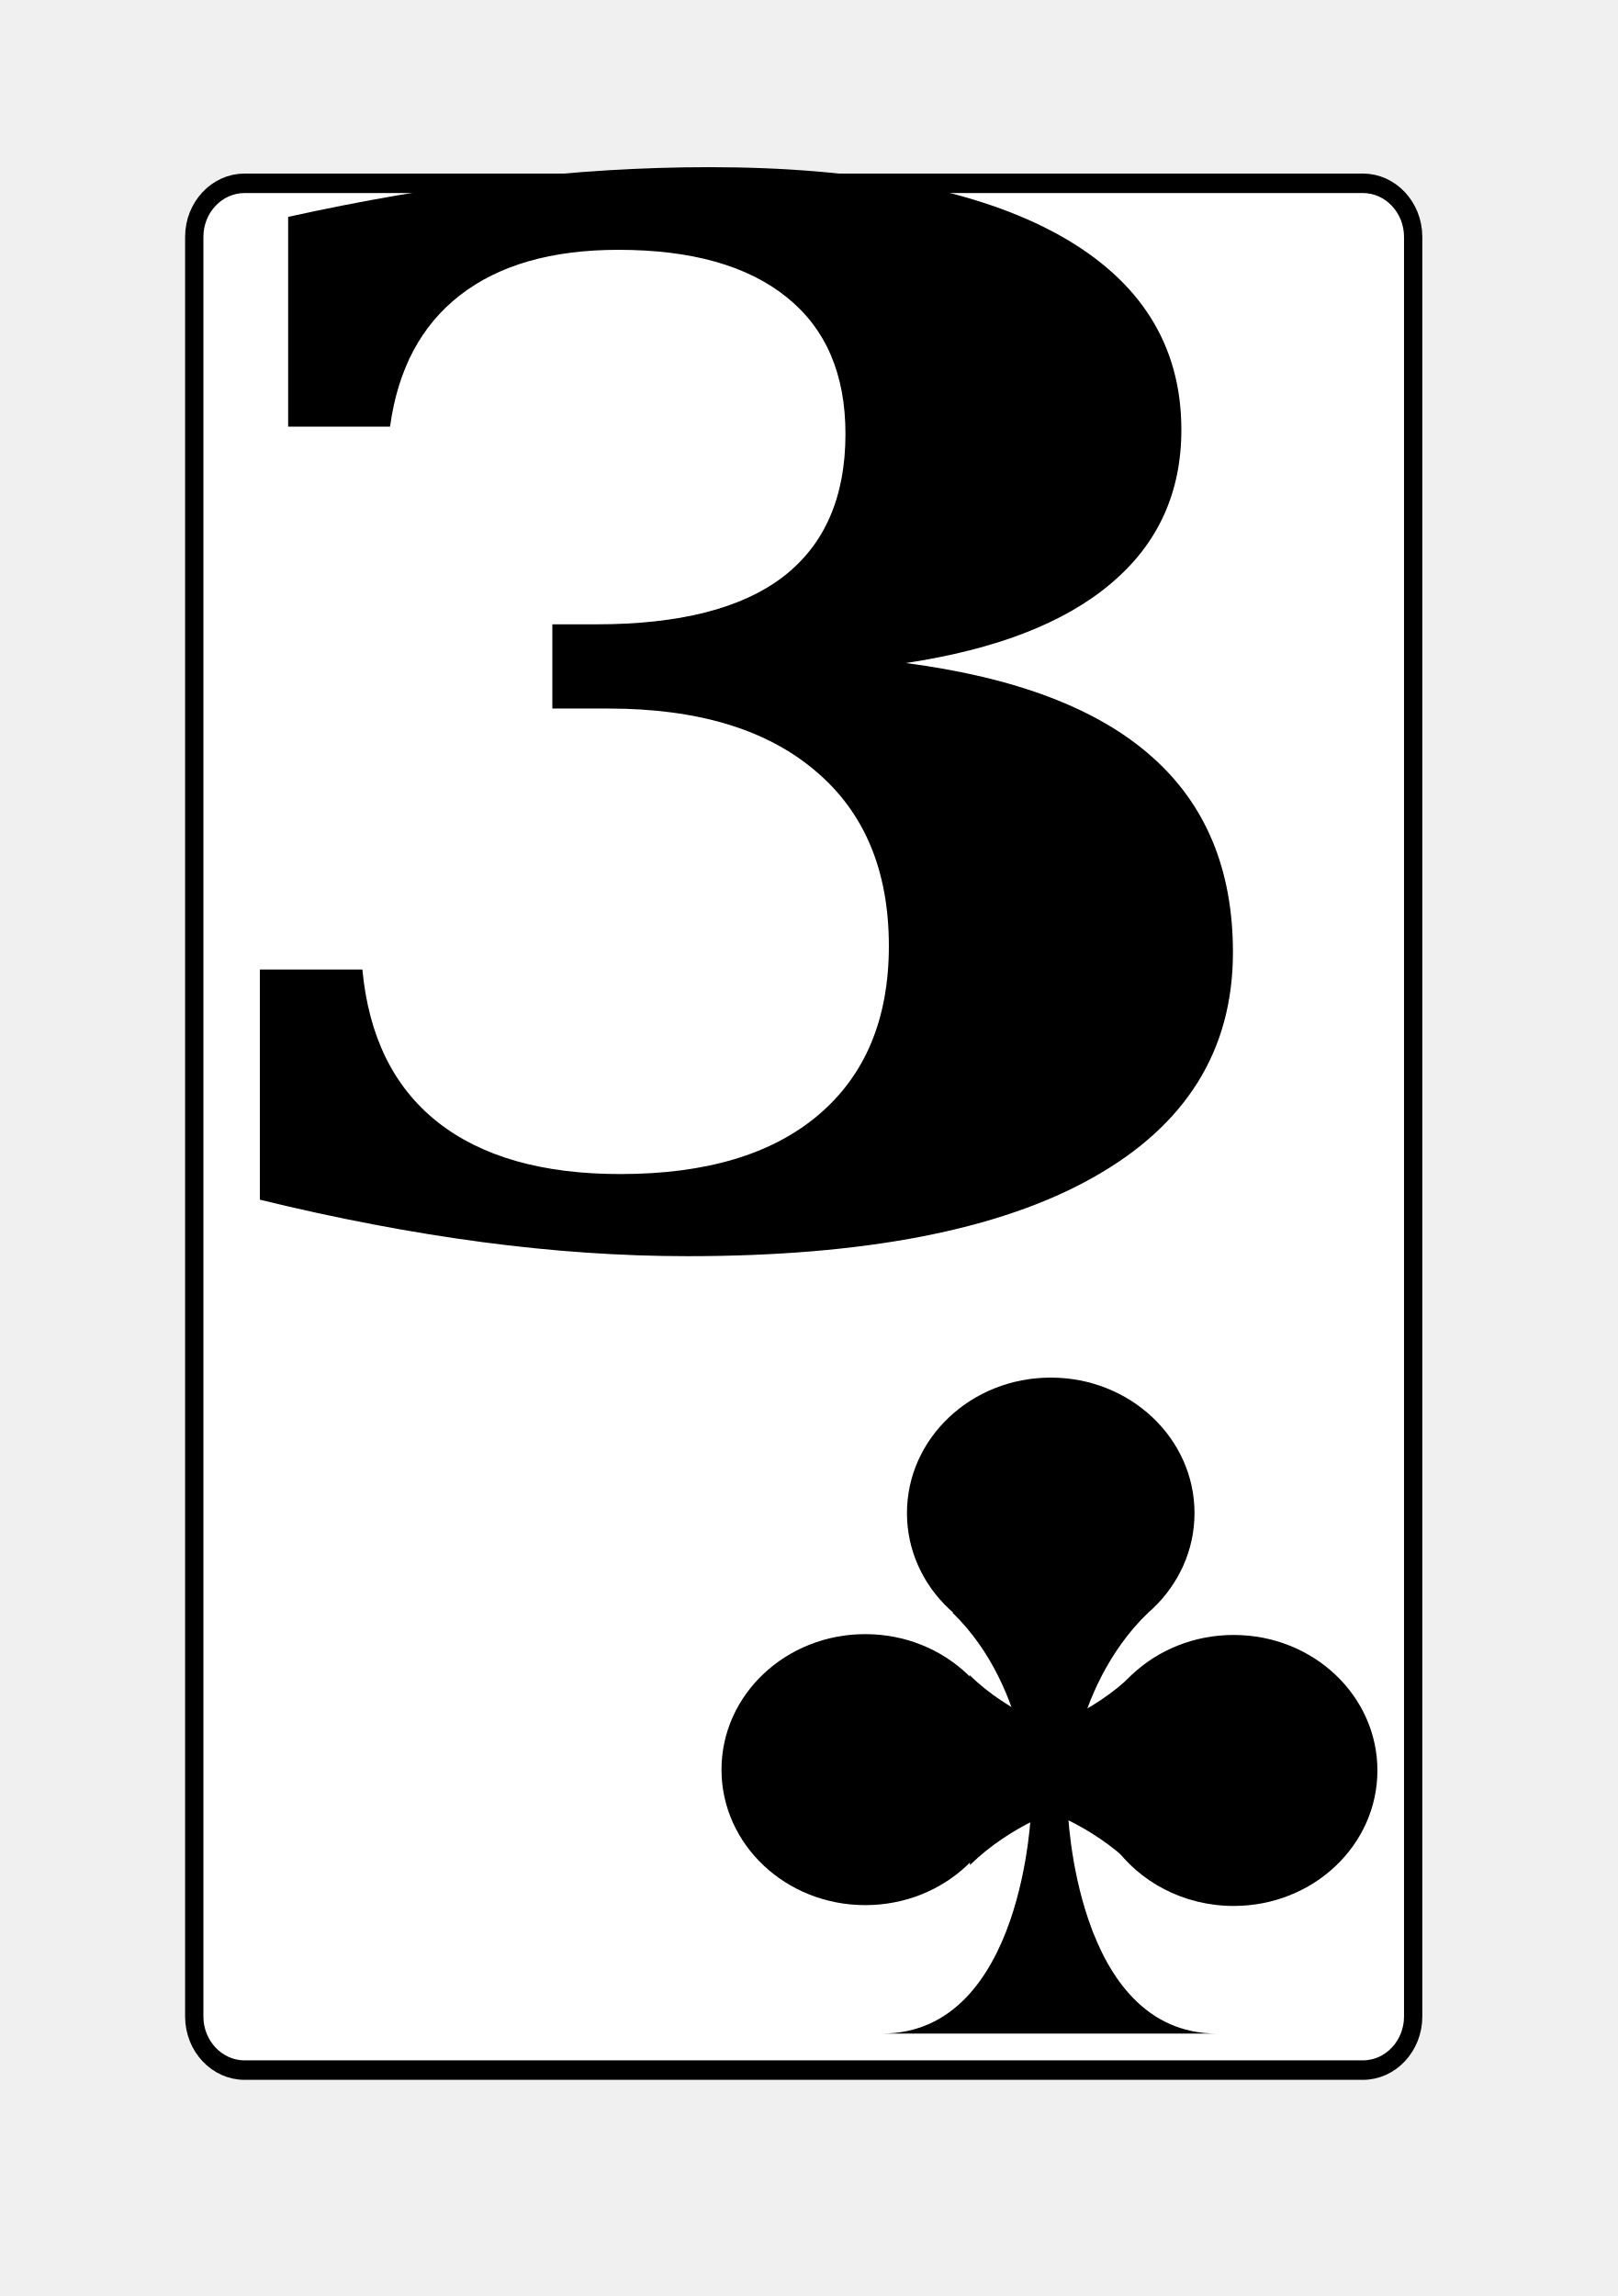
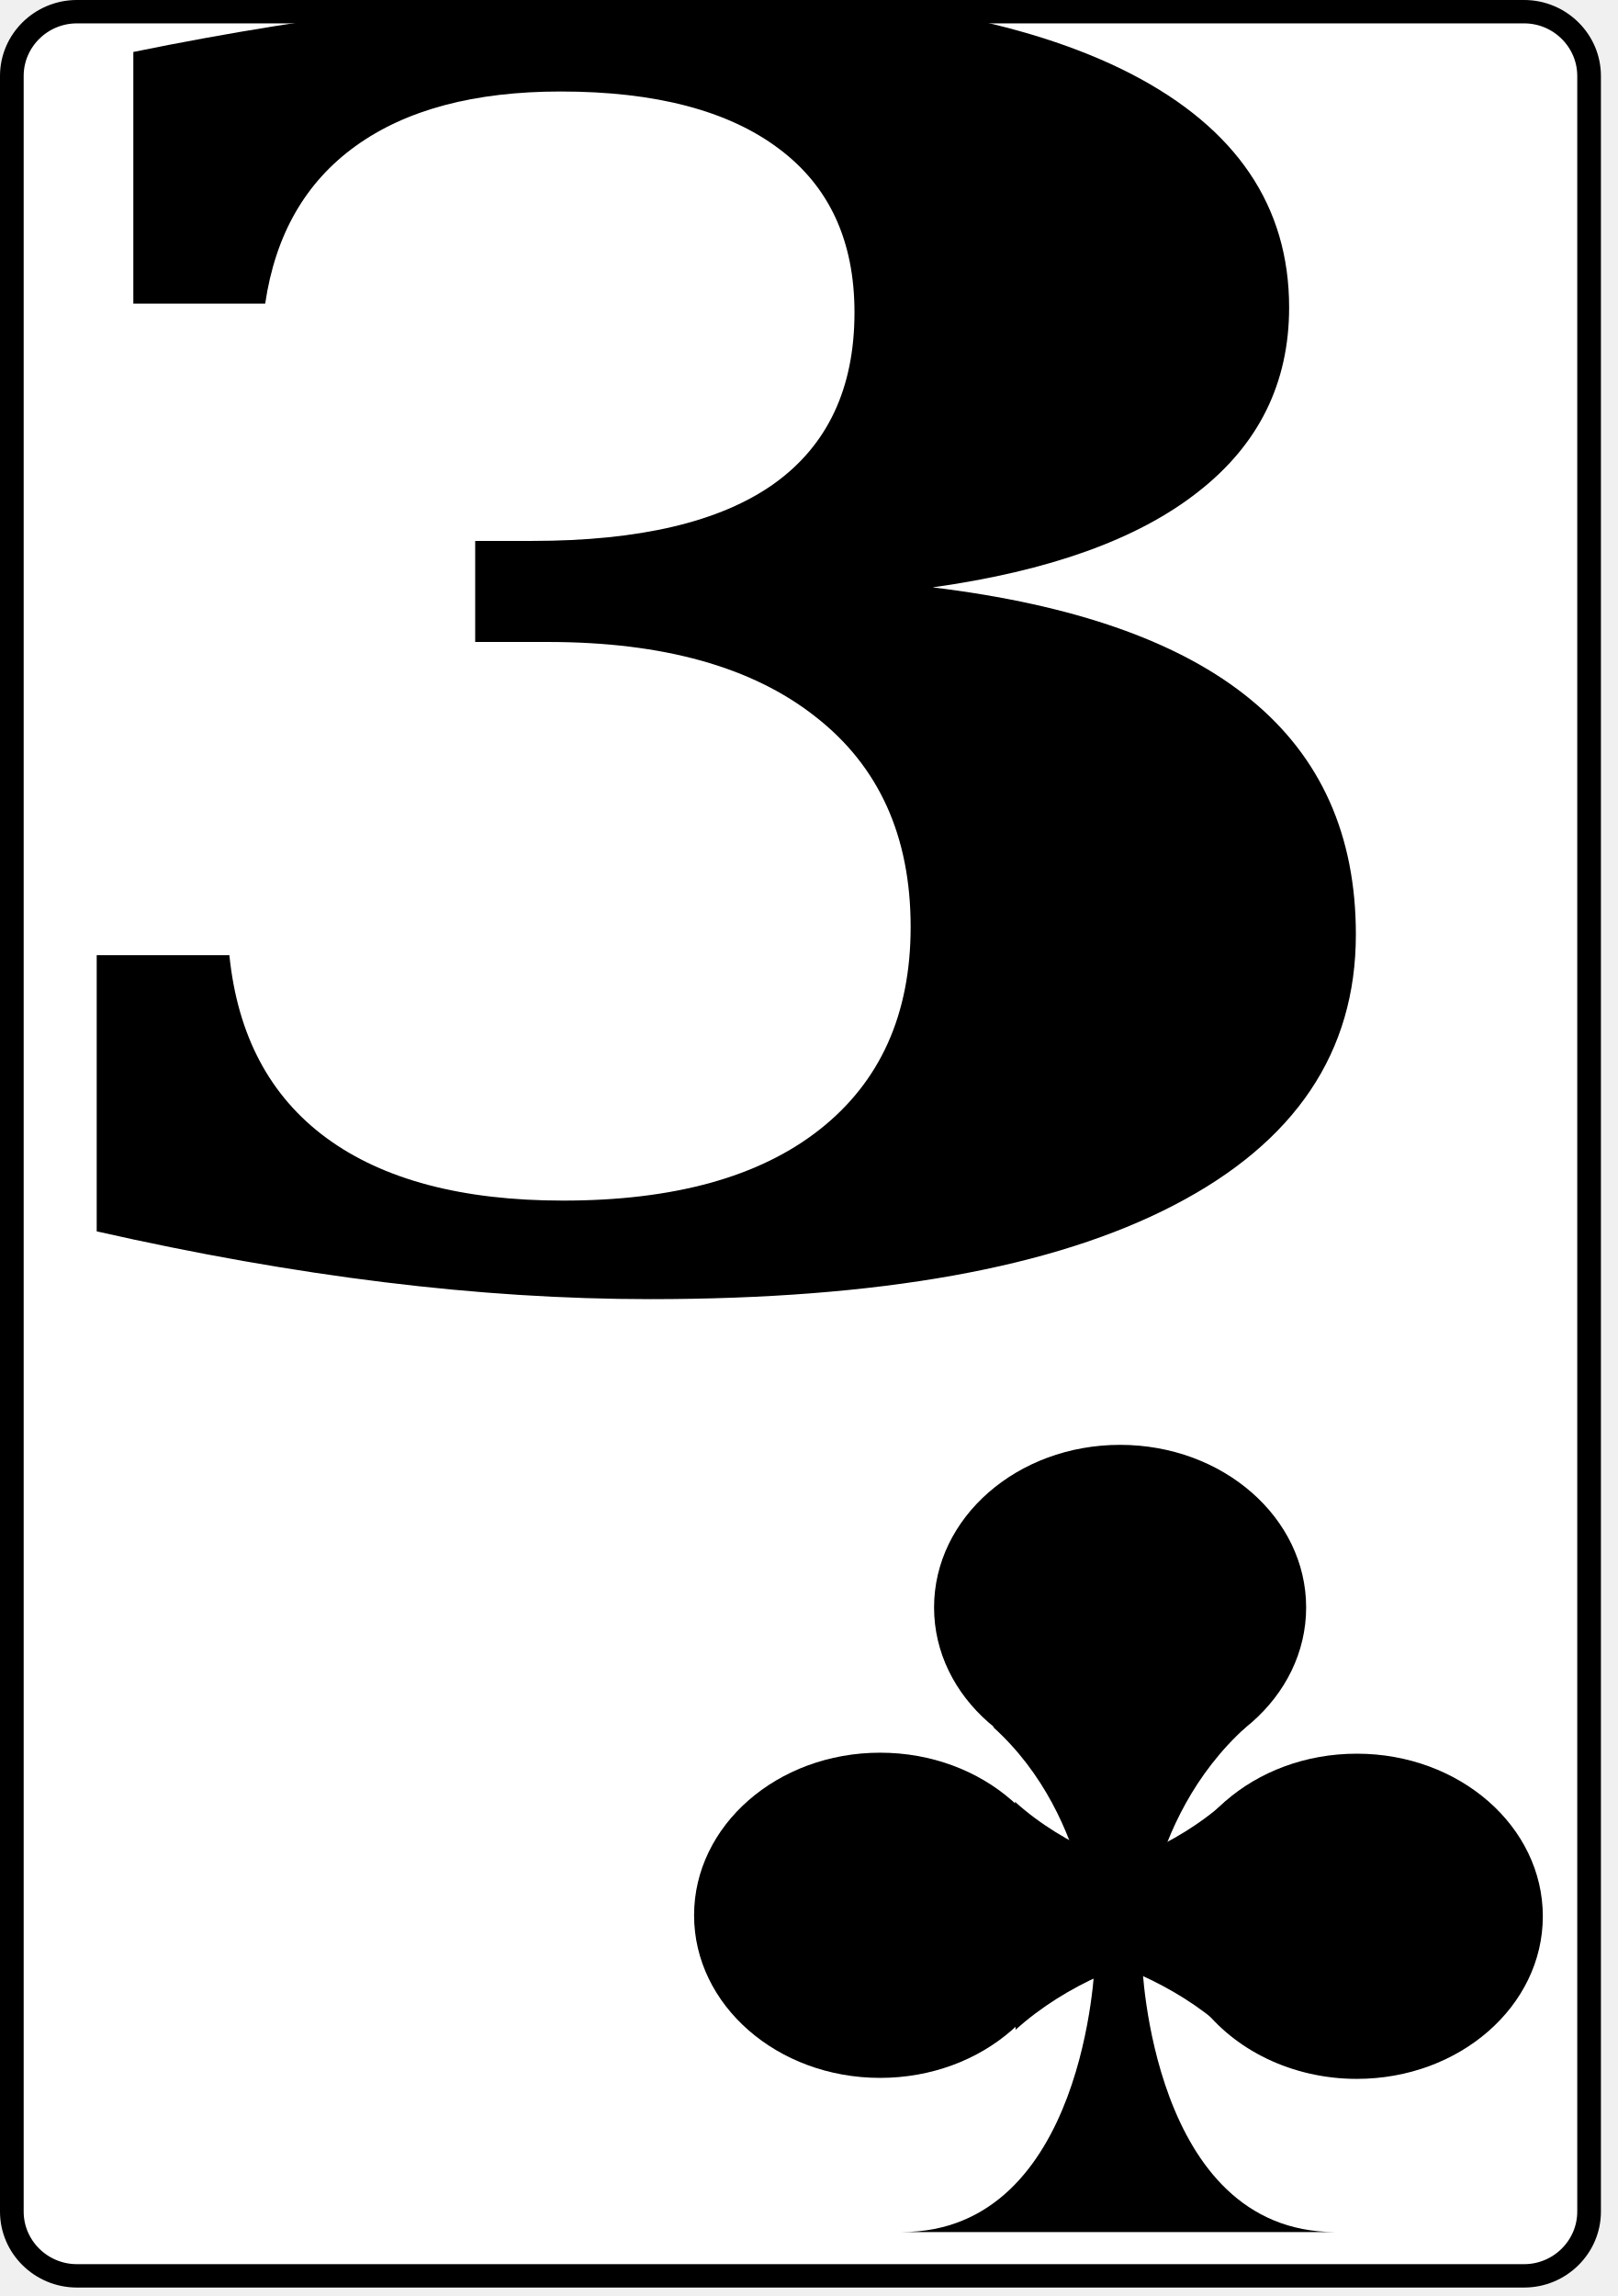
- <svg xmlns="http://www.w3.org/2000/svg" width="74mm" height="105mm" viewBox="0 0 74 105" version="1.1" id="svg1">
+ <svg xmlns="http://www.w3.org/2000/svg" width="74" height="105" viewBox="0 0 19.579 27.781" version="1.1" id="svg1">
  <defs id="defs1" />
  <g id="club" transform="translate(-81.85335,-116.0215)">
-     <g id="rect" transform="matrix(0.3346855,0,0,0.3563469,90.73838,208.2422)">
+     <g id="rect" transform="matrix(0.1145846,0,0,0.1131401,81.99658,142.7814)">
      <path style="fill:#ffffff;stroke:#000000;stroke-width:2.5" d="m 0,0 c 0,3.78 3.09,6.87 6.87,6.87 h 152.845 c 3.77,0 6.86,-3.09 6.86,-6.87 v -228.4 c 0,-3.78 -3.09,-6.87 -6.86,-6.87 H 6.87 c -3.78,0 -6.87,3.09 -6.87,6.87 z" id="path1" />
    </g>
-     <g id="graph" transform="matrix(-1.945525,0,0,-1.889169,129.8534,194.0215)">
+     <g id="graph" transform="matrix(-0.66608,0,0,-0.5998108,95.38818,138.2663)">
      <path d="m 3.35,4.66 c 0,-1.81 -1.51,-3.28 -3.38,-3.28 -1.87,0 -3.38,1.47 -3.38,3.28 0,1.81 1.51,3.28 3.38,3.28 1.87,0 3.38,-1.47 3.38,-3.28 z" id="path3" />
      <path d="m 7.71,-1.55 c 0,-1.81 -1.51,-3.28 -3.38,-3.28 -1.87,0 -3.38,1.47 -3.38,3.28 0,1.81 1.51,3.28 3.38,3.28 1.87,0 3.38,-1.47 3.38,-3.28 z" id="path4" />
      <path d="m -0.95,-1.57 c 0,-0.66 -0.2,-1.28 -0.55,-1.8 -0.6,-0.89 -1.65,-1.48 -2.83,-1.48 -1.87,0 -3.38,1.47 -3.38,3.28 0,1.81 1.51,3.28 3.38,3.28 1.87,0 3.38,-1.47 3.38,-3.28 z" id="path5" />
      <path d="m 3.94,-7.94 c -1.67,0 -2.55,1.36 -3.01,2.72 -0.46,1.36 -0.5,2.72 -0.5,2.72 h -0.86 c 0,0 -0.16,-5.43 -3.5,-5.44 z" id="path6" />
      <path d="m -2.32,2.25 c 1.9,-1.9 1.9,-4.75 1.9,-4.75 l 0.85,-0.01 c 0,0 0,2.91 1.85,4.76" id="path7" />
      <path d="m -1.94,-3.85 c 1.9,1.9 4.75,1.9 4.75,1.9 v 0.85 c 0,0 -2.91,0 -4.76,1.85" id="path8" />
      <path d="m 1.87,-3.86 c -1.9,1.9 -4.75,1.9 -4.75,1.9 v 0.85 c 0,0 2.91,0 4.76,1.85" id="path9" />
    </g>
-     <g id="number" transform="matrix(3.261625,0,0,1.44778,88.21417,172.5358)">
+     <g id="number" transform="matrix(1.116667,0,0,0.4596699,81.13238,131.4446)">
      <text transform="scale(0.56453,1.05741)" font-family="'Bitstream Vera Serif'" font-weight="bold" font-size="43px" id="3">3</text>
    </g>
  </g>
</svg>
